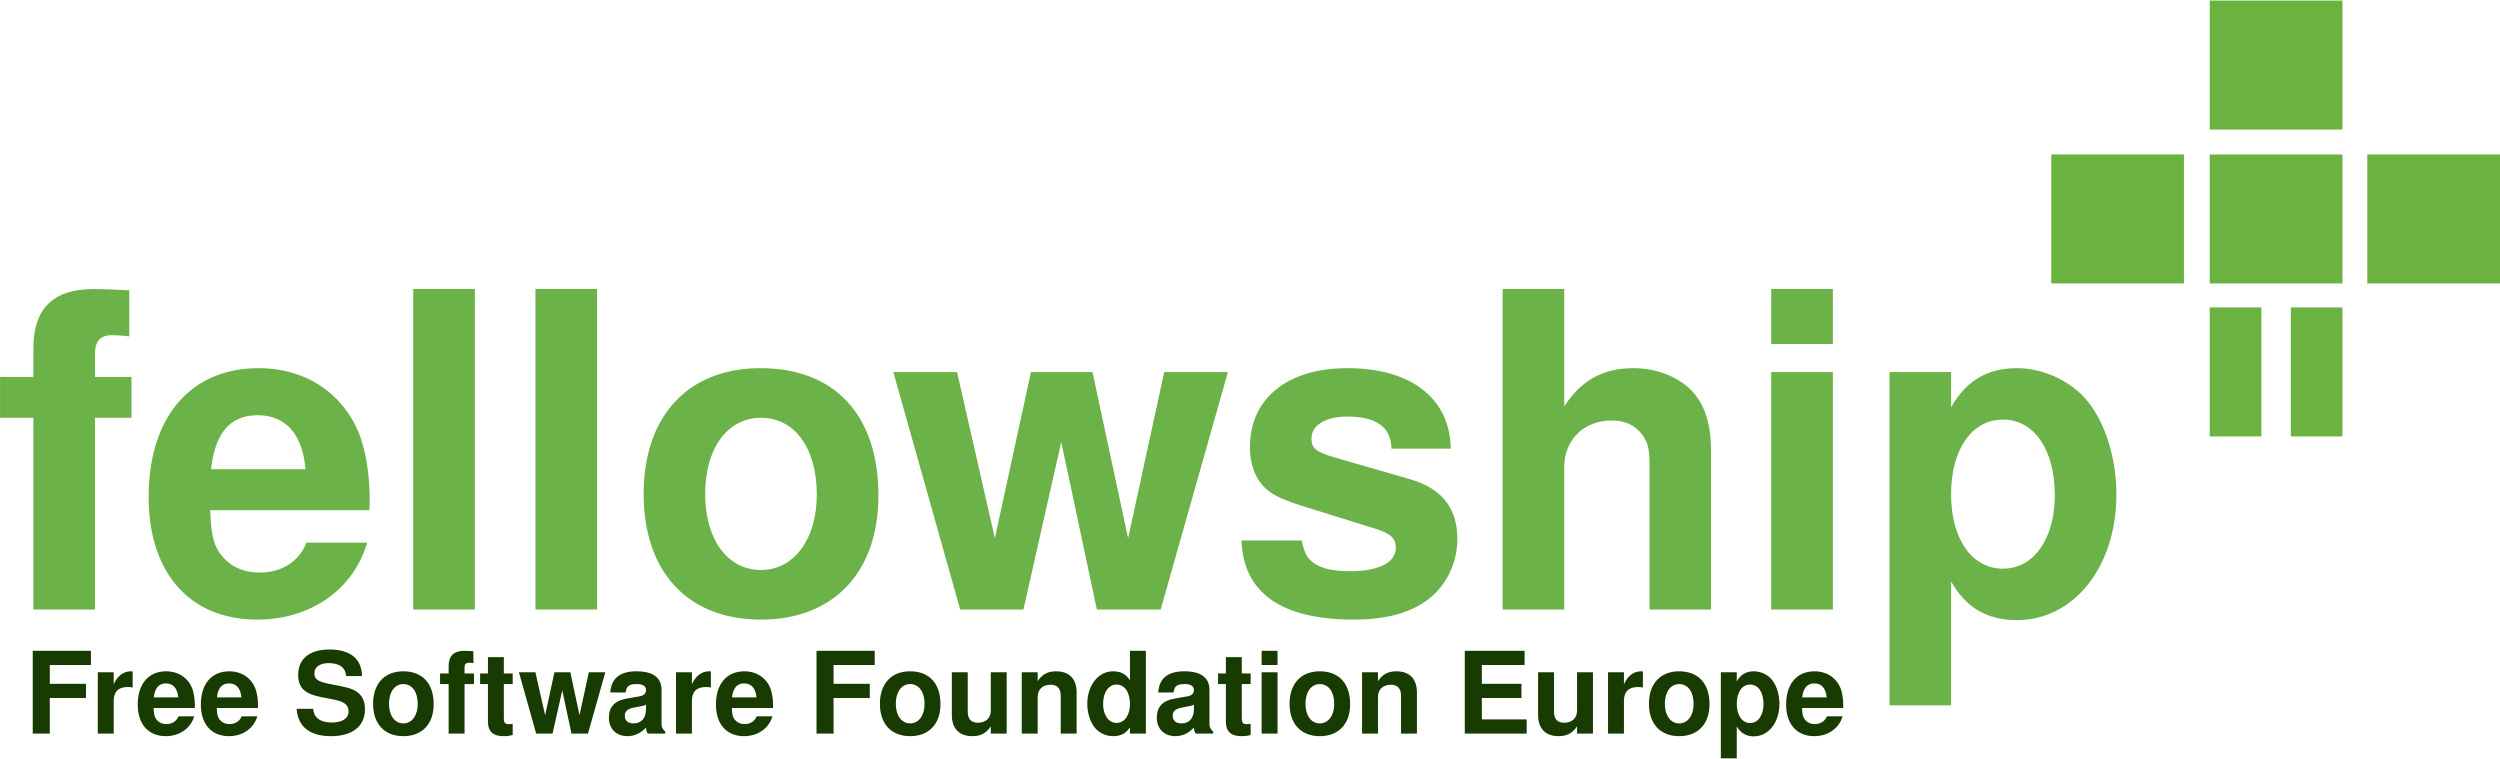
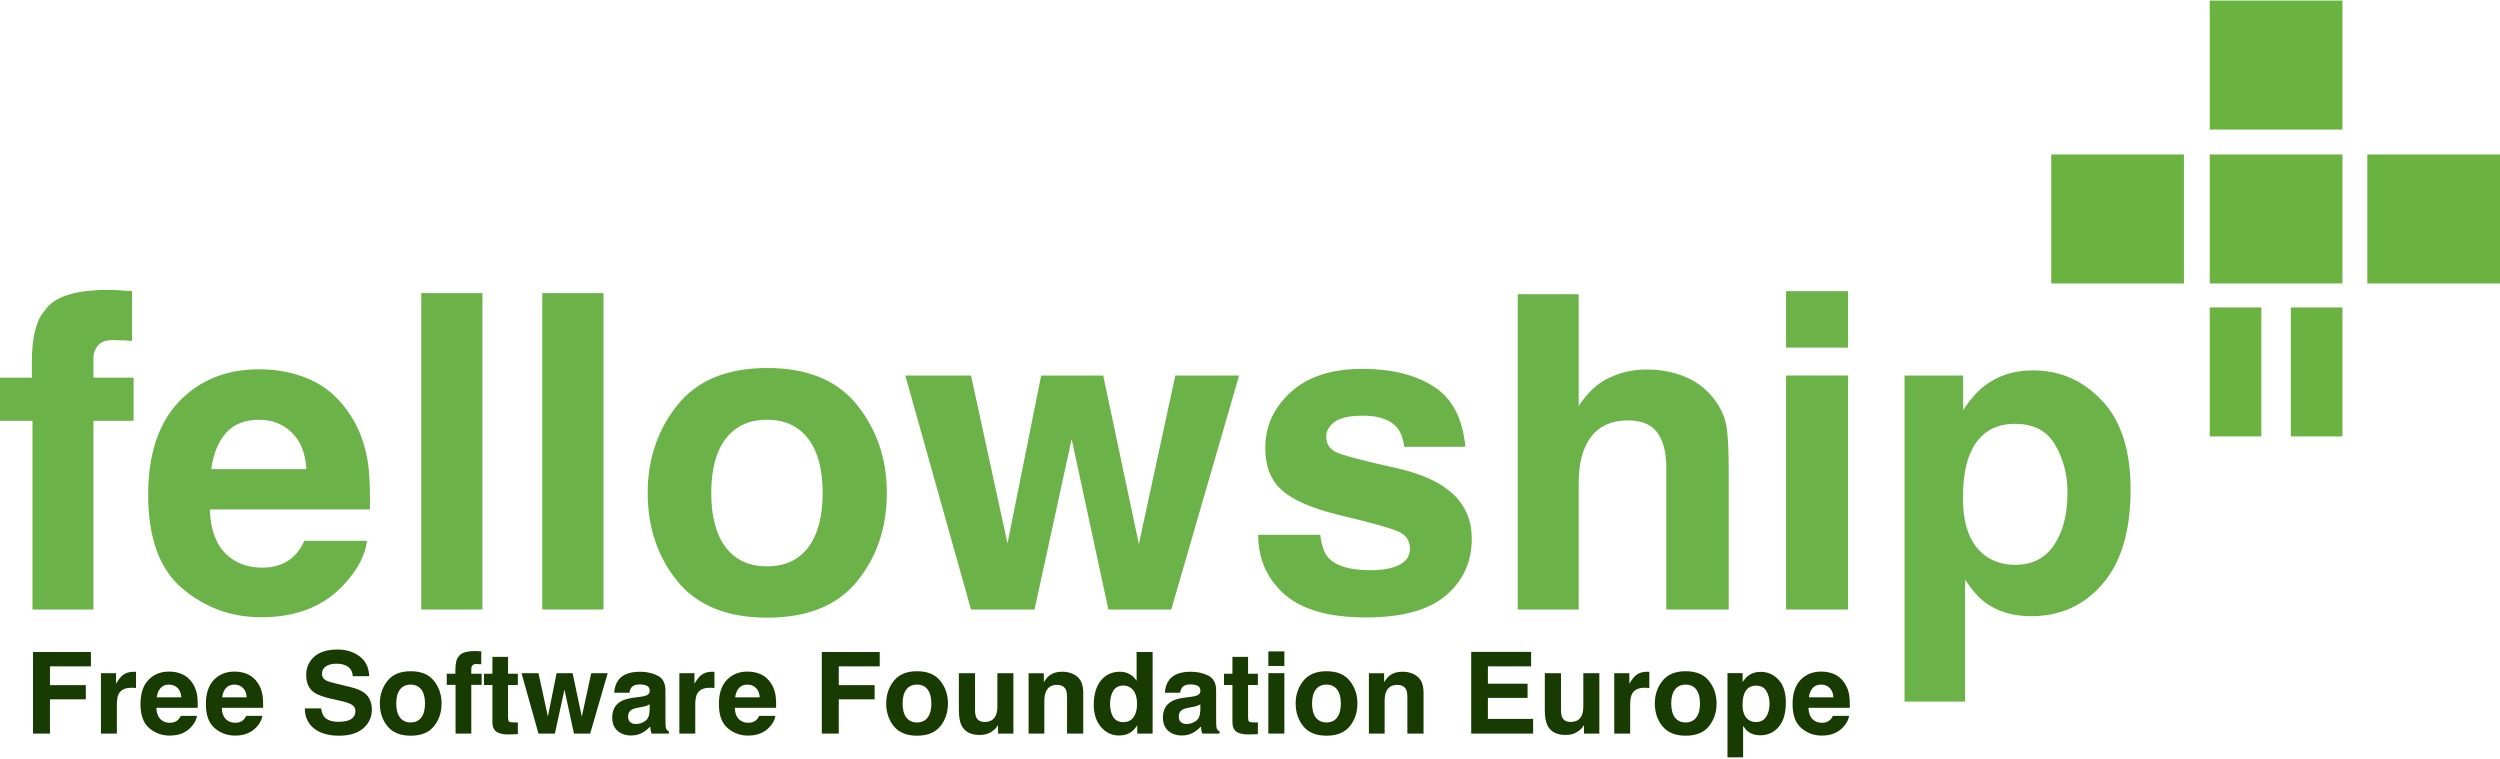
<svg xmlns="http://www.w3.org/2000/svg" version="1.1" width="300" height="91" id="svg2">
  <defs id="defs6" />
  <g transform="matrix(0.7314658,0,0,0.7314658,-1.47464,-146.301)" id="g3898">
    <g transform="translate(0,86.09016)" id="g3866">
-       <text x="1.006" y="213.913" id="text2987" xml:space="preserve" style="font-size:72.123px;font-style:normal;font-variant:normal;font-weight:normal;font-stretch:normal;line-height:125%;letter-spacing:0px;word-spacing:0px;fill:#6bb248;fill-opacity:1;stroke:none;font-family:Nimbus Sans L;-inkscape-font-specification:Nimbus Sans L">
-         <tspan x="1.006" y="213.913" id="tspan2989" style="font-weight:bold;fill:#6bb248;fill-opacity:1;-inkscape-font-specification:Nimbus Sans L Bold">fellowship</tspan>
-       </text>
-       <text x="6.01" y="234.269" id="text2991" xml:space="preserve" style="font-size:18.622px;font-style:normal;font-variant:normal;font-weight:normal;font-stretch:normal;line-height:125%;letter-spacing:0px;word-spacing:0px;fill:#173b00;fill-opacity:1;stroke:none;font-family:Nimbus Sans L;-inkscape-font-specification:Nimbus Sans L">
-         <tspan x="6.01" y="234.269" id="tspan2993" style="font-weight:bold;fill:#173b00;fill-opacity:1;-inkscape-font-specification:Nimbus Sans L Bold">Free Software Foundation Europe</tspan>
-       </text>
+       <g id="text2987" style="font-size:72.123px;font-style:normal;font-variant:normal;font-weight:normal;font-stretch:normal;line-height:125%;letter-spacing:0px;word-spacing:0px;fill:#6bb248;fill-opacity:1;stroke:none;font-family:Nimbus Sans L;-inkscape-font-specification:Nimbus Sans L">
+         <path d="m 19.847,161.476 c 0.634,5e-5 1.209,0.024 1.726,0.07 0.516,0.024 1.221,0.07 2.113,0.141 l 0,8.17 c -0.563,-0.07 -1.514,-0.117 -2.853,-0.141 -1.315,-0.047 -2.23,0.247 -2.747,0.88 -0.493,0.61 -0.74,1.291 -0.74,2.043 -1.6e-5,0.751 -1.6e-5,1.831 0,3.24 l 6.585,0 0,7.078 -6.585,0 0,30.955 -10.001,0 0,-30.955 -5.599,0 0,-7.078 5.494,0 0,-2.465 c -6.2e-6,-4.109 0.693,-6.938 2.078,-8.487 1.456,-2.301 4.965,-3.451 10.53,-3.451" id="path3091" style="font-weight:bold;fill:#6bb248;-inkscape-font-specification:Nimbus Sans L Bold" />
+         <path d="m 44.498,182.782 c -2.324,3e-5 -4.132,0.728 -5.423,2.183 -1.268,1.456 -2.066,3.428 -2.395,5.916 l 15.601,0 c -0.164,-2.653 -0.974,-4.66 -2.43,-6.022 -1.432,-1.385 -3.216,-2.078 -5.353,-2.078 m 0,-8.276 c 3.193,4e-5 6.069,0.599 8.628,1.796 2.559,1.197 4.672,3.087 6.339,5.67 1.503,2.277 2.477,4.919 2.923,7.924 0.258,1.761 0.364,4.296 0.317,7.607 l -26.271,0 c 0.141,3.85 1.35,6.55 3.627,8.1 1.385,0.963 3.052,1.444 5.001,1.444 2.066,10e-6 3.745,-0.587 5.036,-1.761 0.704,-0.634 1.326,-1.514 1.866,-2.641 l 10.248,0 c -0.258,2.277 -1.444,4.59 -3.557,6.938 -3.287,3.733 -7.888,5.599 -13.805,5.599 -4.883,0 -9.191,-1.573 -12.924,-4.719 -3.733,-3.146 -5.599,-8.264 -5.599,-15.354 -2e-6,-6.644 1.679,-11.739 5.036,-15.284 3.381,-3.545 7.759,-5.318 13.136,-5.318 m 0.704,0 0,0" id="path3093" style="font-weight:bold;fill:#6bb248;-inkscape-font-specification:Nimbus Sans L Bold" />
+         <path d="m 81.158,213.913 -10.037,0 0,-51.909 10.037,0 0,51.909" id="path3095" style="font-weight:bold;fill:#6bb248;-inkscape-font-specification:Nimbus Sans L Bold" />
+         <path d="m 101.02,213.913 -10.037,0 0,-51.909 10.037,0 0,51.909" id="path3097" style="font-weight:bold;fill:#6bb248;-inkscape-font-specification:Nimbus Sans L Bold" />
+         <path d="m 127.855,206.834 c 2.935,0 5.188,-1.045 6.761,-3.134 1.573,-2.089 2.359,-5.059 2.359,-8.91 -3e-5,-3.85 -0.787,-6.808 -2.359,-8.874 -1.573,-2.089 -3.827,-3.134 -6.761,-3.134 -2.935,3e-5 -5.2,1.045 -6.797,3.134 -1.573,2.066 -2.36,5.024 -2.359,8.874 -2e-5,3.85 0.786,6.82 2.359,8.91 1.596,2.09 3.862,3.134 6.797,3.134 m 19.651,-12.044 c -4e-5,5.635 -1.62,10.459 -4.86,14.474 -3.24,3.991 -8.158,5.987 -14.756,5.987 -6.597,0 -11.516,-1.996 -14.756,-5.987 -3.24,-4.015 -4.86,-8.839 -4.86,-14.474 -1e-5,-5.541 1.62,-10.342 4.86,-14.403 3.24,-4.062 8.158,-6.092 14.756,-6.092 6.597,4e-5 11.516,2.031 14.756,6.092 3.24,4.062 4.86,8.863 4.86,14.403 m -19.615,-20.284 0,0" id="path3099" style="font-weight:bold;fill:#6bb248;-inkscape-font-specification:Nimbus Sans L Bold" />
+         <path d="m 172.826,175.527 10.177,0 5.846,27.645 5.987,-27.645 10.459,0 -11.128,38.386 -10.318,0 -6.022,-27.962 -6.092,27.962 -10.424,0 -10.776,-38.386 10.776,0 5.987,27.539 5.529,-27.539" id="path3101" style="font-weight:bold;fill:#6bb248;-inkscape-font-specification:Nimbus Sans L Bold" />
+         <path d="m 218.607,201.658 c 0.211,1.784 0.669,3.052 1.373,3.803 1.244,1.338 3.545,2.007 6.902,2.007 1.972,0 3.533,-0.293 4.684,-0.88 1.174,-0.587 1.761,-1.467 1.761,-2.641 -3e-5,-1.127 -0.47,-1.984 -1.409,-2.571 -0.939,-0.587 -4.426,-1.596 -10.459,-3.029 -4.343,-1.08 -7.407,-2.43 -9.191,-4.05 -1.784,-1.596 -2.676,-3.897 -2.676,-6.902 -1e-5,-3.545 1.385,-6.585 4.155,-9.121 2.794,-2.559 6.715,-3.839 11.762,-3.839 4.789,4e-5 8.687,0.963 11.692,2.888 3.029,1.902 4.766,5.2 5.212,9.896 l -10.037,0 c -0.141,-1.291 -0.505,-2.312 -1.092,-3.064 -1.103,-1.362 -2.982,-2.042 -5.635,-2.043 -2.183,4e-5 -3.745,0.34 -4.684,1.021 -0.916,0.681 -1.373,1.479 -1.373,2.395 -2e-5,1.15 0.493,1.984 1.479,2.5 0.986,0.54 4.472,1.467 10.459,2.782 3.991,0.939 6.984,2.36 8.98,4.261 1.972,1.925 2.958,4.332 2.958,7.219 -4e-5,3.803 -1.42,6.914 -4.261,9.332 -2.817,2.395 -7.184,3.592 -13.1,3.592 -6.034,0 -10.494,-1.268 -13.382,-3.803 -2.864,-2.559 -4.296,-5.811 -4.296,-9.755 l 10.177,0 m 7.677,-27.152 0,0" id="path3103" style="font-weight:bold;fill:#6bb248;-inkscape-font-specification:Nimbus Sans L Bold" />
+         <path d="m 272.1,174.541 c 2.371,4e-5 4.519,0.411 6.445,1.233 1.949,0.822 3.545,2.078 4.789,3.768 1.056,1.432 1.702,2.911 1.937,4.437 0.235,1.503 0.352,3.968 0.352,7.395 l 0,22.538 -10.248,0 0,-23.348 c -3e-5,-2.066 -0.352,-3.733 -1.056,-5.001 -0.916,-1.784 -2.653,-2.676 -5.212,-2.676 -2.653,3e-5 -4.672,0.892 -6.057,2.676 -1.362,1.761 -2.043,4.285 -2.043,7.571 l 0,20.778 -10.001,0 0,-51.732 10.001,0 0,18.348 c 1.456,-2.23 3.134,-3.78 5.036,-4.649 1.925,-0.892 3.944,-1.338 6.057,-1.338" id="path3105" style="font-weight:bold;fill:#6bb248;-inkscape-font-specification:Nimbus Sans L Bold" />
+         <path d="m 305.203,170.949 -10.177,0 0,-9.262 10.177,0 0,9.262 m -10.177,4.578 10.177,0 0,38.386 -10.177,0 0,-38.386" id="path3107" style="font-weight:bold;fill:#6bb248;-inkscape-font-specification:Nimbus Sans L Bold" />
+         <path d="m 341.194,194.72 c -3e-5,-2.958 -0.681,-5.576 -2.043,-7.853 -1.338,-2.277 -3.522,-3.416 -6.55,-3.416 -3.639,3e-5 -6.139,1.726 -7.501,5.177 -0.704,1.831 -1.056,4.156 -1.056,6.973 -2e-5,4.461 1.186,7.595 3.557,9.403 1.409,1.056 3.076,1.585 5.001,1.585 2.794,0 4.918,-1.08 6.374,-3.24 1.479,-2.16 2.219,-5.036 2.219,-8.628 m -5.705,-20.038 c 4.484,4e-5 8.276,1.655 11.375,4.965 3.122,3.31 4.684,8.17 4.684,14.579 -4e-5,6.762 -1.526,11.915 -4.578,15.46 -3.029,3.545 -6.938,5.318 -11.727,5.318 -3.052,0 -5.588,-0.763 -7.607,-2.289 -1.103,-0.845 -2.183,-2.078 -3.24,-3.698 l 0,20.003 -9.931,0 0,-53.493 9.614,0 0,5.67 c 1.08,-1.667 2.23,-2.982 3.451,-3.944 2.23,-1.714 4.883,-2.571 7.959,-2.571" id="path3109" style="font-weight:bold;fill:#6bb248;-inkscape-font-specification:Nimbus Sans L Bold" />
+       </g>
+       <g id="text2991" style="font-size:18.622px;font-style:normal;font-variant:normal;font-weight:normal;font-stretch:normal;line-height:125%;letter-spacing:0px;word-spacing:0px;fill:#173b00;fill-opacity:1;stroke:none;font-family:Nimbus Sans L;-inkscape-font-specification:Nimbus Sans L">
+         <path d="m 7.429,220.884 9.502,0 0,2.355 -6.719,0 0,3.082 5.883,0 0,2.328 -5.883,0 0,5.619 -2.782,0 0,-13.384" id="path3112" style="font-weight:bold;fill:#173b00;-inkscape-font-specification:Nimbus Sans L Bold" />
+         <path d="m 23.986,224.121 c 0.048,1e-5 0.088,0.003 0.118,0.009 0.036,1e-5 0.112,0.003 0.227,0.009 l 0,2.655 c -0.164,-0.018 -0.309,-0.03 -0.436,-0.036 -0.127,-0.006 -0.23,-0.009 -0.309,-0.009 -1.043,0 -1.743,0.339 -2.1,1.018 -0.2,0.382 -0.3,0.97 -0.3,1.764 l 0,4.737 -2.61,0 0,-9.911 2.473,0 0,1.728 c 0.4,-0.661 0.749,-1.112 1.046,-1.355 0.485,-0.406 1.115,-0.609 1.891,-0.609" id="path3114" style="font-weight:bold;fill:#173b00;-inkscape-font-specification:Nimbus Sans L Bold" />
+         <path d="m 29.751,226.231 c -0.6,0 -1.067,0.188 -1.4,0.564 -0.327,0.376 -0.533,0.885 -0.618,1.528 l 4.028,0 c -0.042,-0.685 -0.252,-1.203 -0.627,-1.555 -0.37,-0.358 -0.83,-0.536 -1.382,-0.536 m 0,-2.137 c 0.824,1e-5 1.567,0.155 2.228,0.464 0.661,0.309 1.206,0.797 1.637,1.464 0.388,0.588 0.64,1.27 0.755,2.046 0.067,0.455 0.094,1.109 0.082,1.964 l -6.783,0 c 0.036,0.994 0.349,1.691 0.937,2.091 0.358,0.249 0.788,0.373 1.291,0.373 0.533,1e-5 0.967,-0.152 1.3,-0.455 0.182,-0.164 0.342,-0.391 0.482,-0.682 l 2.646,0 c -0.067,0.588 -0.373,1.185 -0.918,1.791 -0.849,0.964 -2.037,1.446 -3.564,1.446 -1.261,0 -2.373,-0.406 -3.337,-1.218 -0.964,-0.812 -1.446,-2.134 -1.446,-3.964 -1e-6,-1.715 0.433,-3.031 1.3,-3.946 0.873,-0.915 2.003,-1.373 3.392,-1.373 m 0.182,0 0,0" id="path3116" style="font-weight:bold;fill:#173b00;-inkscape-font-specification:Nimbus Sans L Bold" />
+         <path d="m 40.48,226.231 c -0.6,0 -1.067,0.188 -1.4,0.564 -0.327,0.376 -0.533,0.885 -0.618,1.528 l 4.028,0 c -0.042,-0.685 -0.252,-1.203 -0.627,-1.555 -0.37,-0.358 -0.83,-0.536 -1.382,-0.536 m 0,-2.137 c 0.824,1e-5 1.567,0.155 2.228,0.464 0.661,0.309 1.206,0.797 1.637,1.464 0.388,0.588 0.64,1.27 0.755,2.046 0.067,0.455 0.094,1.109 0.082,1.964 l -6.783,0 c 0.036,0.994 0.349,1.691 0.937,2.091 0.358,0.249 0.788,0.373 1.291,0.373 0.533,1e-5 0.967,-0.152 1.3,-0.455 0.182,-0.164 0.342,-0.391 0.482,-0.682 l 2.646,0 c -0.067,0.588 -0.373,1.185 -0.918,1.791 -0.849,0.964 -2.037,1.446 -3.564,1.446 -1.261,0 -2.373,-0.406 -3.337,-1.218 -0.964,-0.812 -1.446,-2.134 -1.446,-3.964 0,-1.715 0.433,-3.031 1.3,-3.946 0.873,-0.915 2.003,-1.373 3.392,-1.373 m 0.182,0 0,0" id="path3118" style="font-weight:bold;fill:#173b00;-inkscape-font-specification:Nimbus Sans L Bold" />
+         <path d="m 54.701,230.132 c 0.085,0.612 0.252,1.07 0.5,1.373 0.455,0.552 1.234,0.827 2.337,0.827 0.661,0 1.197,-0.073 1.609,-0.218 0.782,-0.279 1.173,-0.797 1.173,-1.555 -9e-6,-0.443 -0.194,-0.785 -0.582,-1.027 -0.388,-0.236 -0.997,-0.446 -1.828,-0.627 l -1.418,-0.318 c -1.394,-0.315 -2.358,-0.658 -2.891,-1.027 -0.903,-0.618 -1.355,-1.585 -1.355,-2.901 -10e-7,-1.2 0.436,-2.197 1.309,-2.991 0.873,-0.794 2.155,-1.191 3.846,-1.191 1.412,2e-5 2.616,0.376 3.61,1.127 1,0.746 1.525,1.831 1.573,3.255 l -2.691,0 c -0.049,-0.806 -0.4,-1.379 -1.055,-1.719 -0.436,-0.224 -0.979,-0.336 -1.628,-0.336 -0.721,1e-5 -1.297,0.145 -1.728,0.436 -0.43,0.291 -0.646,0.697 -0.646,1.218 -4e-6,0.479 0.212,0.837 0.636,1.073 0.273,0.158 0.855,0.343 1.746,0.555 l 2.31,0.555 c 1.012,0.242 1.776,0.567 2.291,0.973 0.8,0.63 1.2,1.543 1.2,2.737 -1.2e-5,1.224 -0.47,2.243 -1.409,3.055 -0.934,0.806 -2.255,1.209 -3.964,1.209 -1.746,0 -3.119,-0.397 -4.119,-1.191 -1,-0.8 -1.5,-1.897 -1.5,-3.292 l 2.673,0 m 2.719,-9.675 0,0" id="path3120" style="font-weight:bold;fill:#173b00;-inkscape-font-specification:Nimbus Sans L Bold" />
+         <path d="m 69.386,232.441 c 0.758,0 1.34,-0.27 1.746,-0.809 0.406,-0.539 0.609,-1.306 0.609,-2.3 -8e-6,-0.994 -0.203,-1.758 -0.609,-2.291 -0.406,-0.539 -0.988,-0.809 -1.746,-0.809 -0.758,0 -1.343,0.27 -1.755,0.809 -0.406,0.533 -0.609,1.297 -0.609,2.291 -3e-6,0.994 0.203,1.761 0.609,2.3 0.412,0.539 0.997,0.809 1.755,0.809 m 5.074,-3.11 c -1.1e-5,1.455 -0.418,2.701 -1.255,3.737 -0.837,1.03 -2.106,1.546 -3.81,1.546 -1.703,0 -2.973,-0.515 -3.81,-1.546 -0.837,-1.037 -1.255,-2.282 -1.255,-3.737 0,-1.431 0.418,-2.67 1.255,-3.719 0.837,-1.049 2.106,-1.573 3.81,-1.573 1.703,1e-5 2.973,0.524 3.81,1.573 0.837,1.049 1.255,2.288 1.255,3.719 m -5.065,-5.237 0,0" id="path3122" style="font-weight:bold;fill:#173b00;-inkscape-font-specification:Nimbus Sans L Bold" />
+         <path d="m 79.979,220.73 c 0.164,1e-5 0.312,0.006 0.446,0.018 0.133,0.006 0.315,0.018 0.546,0.036 l 0,2.109 c -0.145,-0.018 -0.391,-0.03 -0.737,-0.036 -0.339,-0.012 -0.576,0.064 -0.709,0.227 -0.127,0.158 -0.191,0.333 -0.191,0.527 -5e-6,0.194 -5e-6,0.473 0,0.837 l 1.7,0 0,1.828 -1.7,0 0,7.992 -2.582,0 0,-7.992 -1.446,0 0,-1.828 1.418,0 0,-0.636 c -10e-7,-1.061 0.179,-1.791 0.536,-2.191 0.376,-0.594 1.282,-0.891 2.719,-0.891" id="path3124" style="font-weight:bold;fill:#173b00;-inkscape-font-specification:Nimbus Sans L Bold" />
+         <path d="m 81.415,226.294 0,-1.846 1.382,0 0,-2.764 2.564,0 0,2.764 1.609,0 0,1.846 -1.609,0 0,5.237 c -4e-6,0.406 0.052,0.661 0.155,0.764 0.103,0.097 0.418,0.145 0.946,0.145 0.079,0 0.161,0 0.246,0 0.091,-0.006 0.179,-0.012 0.264,-0.018 l 0,1.937 -1.228,0.045 c -1.224,0.042 -2.061,-0.17 -2.51,-0.636 -0.291,-0.297 -0.436,-0.755 -0.436,-1.373 l 0,-6.101 -1.382,0" id="path3126" style="font-weight:bold;fill:#173b00;-inkscape-font-specification:Nimbus Sans L Bold" />
+         <path d="m 93.327,224.358 2.628,0 1.509,7.138 1.546,-7.138 2.701,0 -2.873,9.911 -2.664,0 -1.555,-7.22 -1.573,7.22 -2.691,0 -2.782,-9.911 2.782,0 1.546,7.11 1.428,-7.11" id="path3128" style="font-weight:bold;fill:#173b00;-inkscape-font-specification:Nimbus Sans L Bold" />
+         <path d="m 108.593,229.45 c -0.164,0.103 -0.33,0.188 -0.5,0.255 -0.164,0.061 -0.391,0.118 -0.682,0.173 l -0.582,0.109 c -0.546,0.097 -0.937,0.215 -1.173,0.355 -0.4,0.236 -0.6,0.603 -0.6,1.1 0,0.443 0.121,0.764 0.364,0.964 0.249,0.194 0.549,0.291 0.9,0.291 0.558,0 1.07,-0.164 1.537,-0.491 0.473,-0.327 0.718,-0.924 0.737,-1.791 l 0,-0.964 m -1.573,-1.209 c 0.479,-0.061 0.821,-0.136 1.027,-0.227 0.37,-0.158 0.555,-0.403 0.555,-0.737 -1e-5,-0.406 -0.142,-0.685 -0.427,-0.837 -0.279,-0.158 -0.691,-0.236 -1.237,-0.236 -0.612,1e-5 -1.046,0.152 -1.3,0.455 -0.182,0.224 -0.303,0.527 -0.364,0.909 l -2.5,0 c 0.055,-0.867 0.297,-1.579 0.727,-2.137 0.685,-0.873 1.861,-1.309 3.528,-1.309 1.085,1e-5 2.049,0.215 2.891,0.646 0.843,0.43 1.264,1.243 1.264,2.437 l 0,4.546 c -1e-5,0.315 0.006,0.697 0.018,1.146 0.018,0.339 0.07,0.57 0.155,0.691 0.085,0.121 0.212,0.221 0.382,0.3 l 0,0.382 -2.819,0 c -0.079,-0.2 -0.133,-0.388 -0.164,-0.564 -0.03,-0.176 -0.055,-0.376 -0.073,-0.6 -0.358,0.388 -0.77,0.718 -1.237,0.991 -0.558,0.321 -1.188,0.482 -1.891,0.482 -0.897,0 -1.64,-0.255 -2.228,-0.764 -0.582,-0.515 -0.873,-1.243 -0.873,-2.182 0,-1.218 0.47,-2.1 1.409,-2.646 0.515,-0.297 1.273,-0.509 2.273,-0.636 l 0.882,-0.109 m 0.136,-4.146 0,0" id="path3130" style="font-weight:bold;fill:#173b00;-inkscape-font-specification:Nimbus Sans L Bold" />
+         <path d="m 118.877,224.121 c 0.049,1e-5 0.088,0.003 0.118,0.009 0.036,1e-5 0.112,0.003 0.227,0.009 l 0,2.655 c -0.164,-0.018 -0.309,-0.03 -0.436,-0.036 -0.127,-0.006 -0.23,-0.009 -0.309,-0.009 -1.043,0 -1.743,0.339 -2.1,1.018 -0.2,0.382 -0.3,0.97 -0.3,1.764 l 0,4.737 -2.61,0 0,-9.911 2.473,0 0,1.728 c 0.4,-0.661 0.749,-1.112 1.046,-1.355 0.485,-0.406 1.115,-0.609 1.891,-0.609" id="path3132" style="font-weight:bold;fill:#173b00;-inkscape-font-specification:Nimbus Sans L Bold" />
+         <path d="m 124.642,226.231 c -0.6,0 -1.067,0.188 -1.4,0.564 -0.327,0.376 -0.533,0.885 -0.618,1.528 l 4.028,0 c -0.042,-0.685 -0.252,-1.203 -0.627,-1.555 -0.37,-0.358 -0.83,-0.536 -1.382,-0.536 m 0,-2.137 c 0.824,1e-5 1.567,0.155 2.228,0.464 0.661,0.309 1.206,0.797 1.637,1.464 0.388,0.588 0.639,1.27 0.755,2.046 0.067,0.455 0.094,1.109 0.082,1.964 l -6.783,0 c 0.036,0.994 0.349,1.691 0.937,2.091 0.358,0.249 0.788,0.373 1.291,0.373 0.533,1e-5 0.967,-0.152 1.3,-0.455 0.182,-0.164 0.342,-0.391 0.482,-0.682 l 2.646,0 c -0.067,0.588 -0.373,1.185 -0.918,1.791 -0.849,0.964 -2.037,1.446 -3.564,1.446 -1.261,0 -2.373,-0.406 -3.337,-1.218 -0.964,-0.812 -1.446,-2.134 -1.446,-3.964 0,-1.715 0.433,-3.031 1.3,-3.946 0.873,-0.915 2.003,-1.373 3.392,-1.373 m 0.182,0 0,0" id="path3134" style="font-weight:bold;fill:#173b00;-inkscape-font-specification:Nimbus Sans L Bold" />
+         <path d="m 136.835,220.884 9.502,0 0,2.355 -6.719,0 0,3.082 5.883,0 0,2.328 -5.883,0 0,5.619 -2.782,0 0,-13.384" id="path3136" style="font-weight:bold;fill:#173b00;-inkscape-font-specification:Nimbus Sans L Bold" />
+         <path d="m 152.456,232.441 c 0.758,0 1.34,-0.27 1.746,-0.809 0.406,-0.539 0.609,-1.306 0.609,-2.3 -1e-5,-0.994 -0.203,-1.758 -0.609,-2.291 -0.406,-0.539 -0.988,-0.809 -1.746,-0.809 -0.758,0 -1.343,0.27 -1.755,0.809 -0.406,0.533 -0.609,1.297 -0.609,2.291 0,0.994 0.203,1.761 0.609,2.3 0.412,0.539 0.997,0.809 1.755,0.809 m 5.074,-3.11 c -1e-5,1.455 -0.418,2.701 -1.255,3.737 -0.837,1.03 -2.106,1.546 -3.81,1.546 -1.703,0 -2.973,-0.515 -3.81,-1.546 -0.837,-1.037 -1.255,-2.282 -1.255,-3.737 0,-1.431 0.418,-2.67 1.255,-3.719 0.837,-1.049 2.106,-1.573 3.81,-1.573 1.703,1e-5 2.973,0.524 3.81,1.573 0.837,1.049 1.255,2.288 1.255,3.719 m -5.065,-5.237 0,0" id="path3138" style="font-weight:bold;fill:#173b00;-inkscape-font-specification:Nimbus Sans L Bold" />
+         <path d="m 161.976,224.358 0,5.974 c 0,0.564 0.067,0.988 0.2,1.273 0.236,0.503 0.7,0.755 1.391,0.755 0.885,0 1.491,-0.358 1.819,-1.073 0.17,-0.388 0.255,-0.9 0.255,-1.537 l 0,-5.392 2.628,0 0,9.911 -2.519,0 0,-1.4 c -0.024,0.03 -0.085,0.121 -0.182,0.273 -0.097,0.152 -0.212,0.285 -0.346,0.4 -0.406,0.364 -0.8,0.612 -1.182,0.746 -0.376,0.133 -0.818,0.2 -1.328,0.2 -1.467,0 -2.455,-0.527 -2.964,-1.582 -0.285,-0.582 -0.427,-1.44 -0.427,-2.573 l 0,-5.974 2.655,0 m 1.819,-0.264 0,0" id="path3140" style="font-weight:bold;fill:#173b00;-inkscape-font-specification:Nimbus Sans L Bold" />
+         <path d="m 176.233,224.121 c 1.024,1e-5 1.861,0.27 2.51,0.809 0.655,0.533 0.982,1.421 0.982,2.664 l 0,6.674 -2.655,0 0,-6.028 c -1e-5,-0.521 -0.07,-0.921 -0.209,-1.2 -0.255,-0.509 -0.74,-0.764 -1.455,-0.764 -0.879,1e-5 -1.482,0.373 -1.809,1.118 -0.17,0.394 -0.255,0.897 -0.255,1.509 l 0,5.365 -2.582,0 0,-9.893 2.5,0 0,1.446 c 0.333,-0.509 0.649,-0.876 0.946,-1.1 0.533,-0.4 1.209,-0.6 2.028,-0.6 m -0.955,-0.027 0,0" id="path3142" style="font-weight:bold;fill:#173b00;-inkscape-font-specification:Nimbus Sans L Bold" />
+         <path d="m 185.744,224.121 c 0.6,1e-5 1.134,0.133 1.6,0.4 0.467,0.261 0.846,0.624 1.137,1.091 l 0,-4.728 2.628,0 0,13.384 -2.519,0 0,-1.373 c -0.37,0.588 -0.791,1.015 -1.264,1.282 -0.473,0.267 -1.061,0.4 -1.764,0.4 -1.158,0 -2.134,-0.467 -2.928,-1.4 -0.788,-0.94 -1.182,-2.143 -1.182,-3.61 0,-1.691 0.388,-3.022 1.164,-3.992 0.782,-0.97 1.825,-1.455 3.128,-1.455 m 0.564,8.274 c 0.733,0 1.291,-0.273 1.673,-0.818 0.382,-0.546 0.573,-1.252 0.573,-2.119 -1e-5,-1.212 -0.306,-2.079 -0.918,-2.6 -0.376,-0.315 -0.812,-0.473 -1.309,-0.473 -0.758,1e-5 -1.315,0.288 -1.673,0.864 -0.352,0.57 -0.527,1.279 -0.527,2.128 0,0.915 0.179,1.649 0.536,2.2 0.364,0.546 0.912,0.818 1.646,0.818" id="path3144" style="font-weight:bold;fill:#173b00;-inkscape-font-specification:Nimbus Sans L Bold" />
+         <path d="m 198.937,229.45 c -0.164,0.103 -0.33,0.188 -0.5,0.255 -0.164,0.061 -0.391,0.118 -0.682,0.173 l -0.582,0.109 c -0.546,0.097 -0.937,0.215 -1.173,0.355 -0.4,0.236 -0.6,0.603 -0.6,1.1 0,0.443 0.121,0.764 0.364,0.964 0.249,0.194 0.549,0.291 0.9,0.291 0.558,0 1.07,-0.164 1.537,-0.491 0.473,-0.327 0.718,-0.924 0.737,-1.791 l 0,-0.964 m -1.573,-1.209 c 0.479,-0.061 0.821,-0.136 1.027,-0.227 0.37,-0.158 0.555,-0.403 0.555,-0.737 0,-0.406 -0.142,-0.685 -0.427,-0.837 -0.279,-0.158 -0.691,-0.236 -1.237,-0.236 -0.612,1e-5 -1.046,0.152 -1.3,0.455 -0.182,0.224 -0.303,0.527 -0.364,0.909 l -2.5,0 c 0.055,-0.867 0.297,-1.579 0.727,-2.137 0.685,-0.873 1.861,-1.309 3.528,-1.309 1.085,1e-5 2.049,0.215 2.891,0.646 0.843,0.43 1.264,1.243 1.264,2.437 l 0,4.546 c -10e-6,0.315 0.006,0.697 0.018,1.146 0.018,0.339 0.07,0.57 0.155,0.691 0.085,0.121 0.212,0.221 0.382,0.3 l 0,0.382 -2.819,0 c -0.079,-0.2 -0.133,-0.388 -0.164,-0.564 -0.03,-0.176 -0.055,-0.376 -0.073,-0.6 -0.358,0.388 -0.77,0.718 -1.237,0.991 -0.558,0.321 -1.188,0.482 -1.891,0.482 -0.897,0 -1.64,-0.255 -2.228,-0.764 -0.582,-0.515 -0.873,-1.243 -0.873,-2.182 0,-1.218 0.47,-2.1 1.409,-2.646 0.515,-0.297 1.273,-0.509 2.273,-0.636 l 0.882,-0.109 m 0.136,-4.146 0,0" id="path3146" style="font-weight:bold;fill:#173b00;-inkscape-font-specification:Nimbus Sans L Bold" />
+         <path d="m 202.82,226.294 0,-1.846 1.382,0 0,-2.764 2.564,0 0,2.764 1.609,0 0,1.846 -1.609,0 0,5.237 c -1e-5,0.406 0.051,0.661 0.155,0.764 0.103,0.097 0.418,0.145 0.946,0.145 0.079,0 0.161,0 0.245,0 0.091,-0.006 0.179,-0.012 0.264,-0.018 l 0,1.937 -1.228,0.045 c -1.224,0.042 -2.061,-0.17 -2.51,-0.636 -0.291,-0.297 -0.436,-0.755 -0.436,-1.373 l 0,-6.101 -1.382,0" id="path3148" style="font-weight:bold;fill:#173b00;-inkscape-font-specification:Nimbus Sans L Bold" />
+         <path d="m 212.722,223.176 -2.628,0 0,-2.391 2.628,0 0,2.391 m -2.628,1.182 2.628,0 0,9.911 -2.628,0 0,-9.911" id="path3150" style="font-weight:bold;fill:#173b00;-inkscape-font-specification:Nimbus Sans L Bold" />
+         <path d="m 219.632,232.441 c 0.758,0 1.34,-0.27 1.746,-0.809 0.406,-0.539 0.609,-1.306 0.609,-2.3 -1e-5,-0.994 -0.203,-1.758 -0.609,-2.291 -0.406,-0.539 -0.988,-0.809 -1.746,-0.809 -0.758,0 -1.343,0.27 -1.755,0.809 -0.406,0.533 -0.609,1.297 -0.609,2.291 0,0.994 0.203,1.761 0.609,2.3 0.412,0.539 0.997,0.809 1.755,0.809 m 5.074,-3.11 c -1e-5,1.455 -0.418,2.701 -1.255,3.737 -0.837,1.03 -2.106,1.546 -3.81,1.546 -1.703,0 -2.973,-0.515 -3.81,-1.546 -0.837,-1.037 -1.255,-2.282 -1.255,-3.737 0,-1.431 0.418,-2.67 1.255,-3.719 0.837,-1.049 2.106,-1.573 3.81,-1.573 1.703,1e-5 2.973,0.524 3.81,1.573 0.837,1.049 1.255,2.288 1.255,3.719 m -5.065,-5.237 0,0" id="path3152" style="font-weight:bold;fill:#173b00;-inkscape-font-specification:Nimbus Sans L Bold" />
+         <path d="m 232.062,224.121 c 1.024,1e-5 1.861,0.27 2.51,0.809 0.655,0.533 0.982,1.421 0.982,2.664 l 0,6.674 -2.655,0 0,-6.028 c -1e-5,-0.521 -0.07,-0.921 -0.209,-1.2 -0.255,-0.509 -0.74,-0.764 -1.455,-0.764 -0.879,1e-5 -1.482,0.373 -1.809,1.118 -0.17,0.394 -0.255,0.897 -0.255,1.509 l 0,5.365 -2.582,0 0,-9.893 2.5,0 0,1.446 c 0.333,-0.509 0.649,-0.876 0.946,-1.1 0.533,-0.4 1.209,-0.6 2.028,-0.6 m -0.955,-0.027 0,0" id="path3154" style="font-weight:bold;fill:#173b00;-inkscape-font-specification:Nimbus Sans L Bold" />
+         <path d="m 253.202,223.239 -7.092,0 0,2.846 6.51,0 0,2.328 -6.51,0 0,3.446 7.42,0 0,2.41 -10.156,0 0,-13.403 9.829,0 0,2.373" id="path3156" style="font-weight:bold;fill:#173b00;-inkscape-font-specification:Nimbus Sans L Bold" />
+         <path d="m 258.103,224.358 0,5.974 c -1e-5,0.564 0.067,0.988 0.2,1.273 0.236,0.503 0.7,0.755 1.391,0.755 0.885,0 1.491,-0.358 1.819,-1.073 0.17,-0.388 0.255,-0.9 0.255,-1.537 l 0,-5.392 2.628,0 0,9.911 -2.519,0 0,-1.4 c -0.024,0.03 -0.085,0.121 -0.182,0.273 -0.097,0.152 -0.212,0.285 -0.346,0.4 -0.406,0.364 -0.8,0.612 -1.182,0.746 -0.376,0.133 -0.818,0.2 -1.328,0.2 -1.467,0 -2.455,-0.527 -2.964,-1.582 -0.285,-0.582 -0.427,-1.44 -0.427,-2.573 l 0,-5.974 2.655,0 m 1.819,-0.264 0,0" id="path3158" style="font-weight:bold;fill:#173b00;-inkscape-font-specification:Nimbus Sans L Bold" />
+         <path d="m 272.251,224.121 c 0.049,1e-5 0.088,0.003 0.118,0.009 0.036,1e-5 0.112,0.003 0.227,0.009 l 0,2.655 c -0.164,-0.018 -0.309,-0.03 -0.436,-0.036 -0.127,-0.006 -0.23,-0.009 -0.309,-0.009 -1.043,0 -1.743,0.339 -2.1,1.018 -0.2,0.382 -0.3,0.97 -0.3,1.764 l 0,4.737 -2.61,0 0,-9.911 2.473,0 0,1.728 c 0.4,-0.661 0.749,-1.112 1.046,-1.355 0.485,-0.406 1.115,-0.609 1.891,-0.609" id="path3160" style="font-weight:bold;fill:#173b00;-inkscape-font-specification:Nimbus Sans L Bold" />
+         <path d="m 278.552,232.441 c 0.758,0 1.34,-0.27 1.746,-0.809 0.406,-0.539 0.609,-1.306 0.609,-2.3 -10e-6,-0.994 -0.203,-1.758 -0.609,-2.291 -0.406,-0.539 -0.988,-0.809 -1.746,-0.809 -0.758,0 -1.343,0.27 -1.755,0.809 -0.406,0.533 -0.609,1.297 -0.609,2.291 -1e-5,0.994 0.203,1.761 0.609,2.3 0.412,0.539 0.997,0.809 1.755,0.809 m 5.074,-3.11 c -10e-6,1.455 -0.418,2.701 -1.255,3.737 -0.837,1.03 -2.106,1.546 -3.81,1.546 -1.703,0 -2.973,-0.515 -3.81,-1.546 -0.837,-1.037 -1.255,-2.282 -1.255,-3.737 0,-1.431 0.418,-2.67 1.255,-3.719 0.837,-1.049 2.106,-1.573 3.81,-1.573 1.703,1e-5 2.973,0.524 3.81,1.573 0.837,1.049 1.255,2.288 1.255,3.719 m -5.065,-5.237 0,0" id="path3162" style="font-weight:bold;fill:#173b00;-inkscape-font-specification:Nimbus Sans L Bold" />
+         <path d="m 292.319,229.313 c -10e-6,-0.764 -0.176,-1.44 -0.527,-2.028 -0.346,-0.588 -0.909,-0.882 -1.691,-0.882 -0.94,0 -1.585,0.446 -1.937,1.337 -0.182,0.473 -0.273,1.073 -0.273,1.8 0,1.152 0.306,1.961 0.918,2.428 0.364,0.273 0.794,0.409 1.291,0.409 0.721,0 1.27,-0.279 1.646,-0.837 0.382,-0.558 0.573,-1.3 0.573,-2.228 m -1.473,-5.174 c 1.158,1e-5 2.137,0.427 2.937,1.282 0.806,0.855 1.209,2.11 1.209,3.764 -10e-6,1.746 -0.394,3.076 -1.182,3.992 -0.782,0.915 -1.791,1.373 -3.028,1.373 -0.788,0 -1.443,-0.197 -1.964,-0.591 -0.285,-0.218 -0.564,-0.536 -0.837,-0.955 l 0,5.165 -2.564,0 0,-13.812 2.482,0 0,1.464 c 0.279,-0.43 0.576,-0.77 0.891,-1.018 0.576,-0.442 1.261,-0.664 2.055,-0.664" id="path3164" style="font-weight:bold;fill:#173b00;-inkscape-font-specification:Nimbus Sans L Bold" />
+         <path d="m 300.784,226.231 c -0.6,0 -1.067,0.188 -1.4,0.564 -0.327,0.376 -0.533,0.885 -0.618,1.528 l 4.028,0 c -0.042,-0.685 -0.252,-1.203 -0.627,-1.555 -0.37,-0.358 -0.83,-0.536 -1.382,-0.536 m 0,-2.137 c 0.824,1e-5 1.567,0.155 2.228,0.464 0.661,0.309 1.206,0.797 1.637,1.464 0.388,0.588 0.64,1.27 0.755,2.046 0.067,0.455 0.094,1.109 0.082,1.964 l -6.783,0 c 0.036,0.994 0.349,1.691 0.937,2.091 0.358,0.249 0.788,0.373 1.291,0.373 0.533,1e-5 0.967,-0.152 1.3,-0.455 0.182,-0.164 0.342,-0.391 0.482,-0.682 l 2.646,0 c -0.067,0.588 -0.373,1.185 -0.918,1.791 -0.849,0.964 -2.037,1.446 -3.564,1.446 -1.261,0 -2.373,-0.406 -3.337,-1.218 -0.964,-0.812 -1.446,-2.134 -1.446,-3.964 0,-1.715 0.433,-3.031 1.3,-3.946 0.873,-0.915 2.003,-1.373 3.392,-1.373 m 0.182,0 0,0" id="path3166" style="font-weight:bold;fill:#173b00;-inkscape-font-specification:Nimbus Sans L Bold" />
+       </g>
    </g>
    <g transform="matrix(1.269279,0,0,1.269279,-18.07676,247.9239)" id="g3858" style="fill:#6bb340;fill-opacity:1">
      <rect width="6.67" height="16.674" rx="0" ry="0" x="301.438" y="1.985" id="rect7506" style="fill:#6bb340;fill-opacity:1;stroke:none" />
      <rect width="17.151" height="16.674" rx="0" ry="0" x="321.804" y="-17.786" id="rect7508" style="fill:#6bb340;fill-opacity:1;stroke:none" />
      <rect width="17.151" height="16.674" rx="0" ry="0" x="280.952" y="-17.786" id="rect7510" style="fill:#6bb340;fill-opacity:1;stroke:none" />
      <rect width="6.67" height="16.674" rx="0" ry="0" x="311.919" y="1.985" id="rect7512" style="fill:#6bb340;fill-opacity:1;stroke:none" />
      <rect width="17.151" height="16.674" rx="0" ry="0" x="301.438" y="-37.676" id="rect7514" style="fill:#6bb340;fill-opacity:1;stroke:none" />
      <rect width="17.151" height="16.674" rx="0" ry="0" x="301.438" y="-17.786" id="rect7516" style="fill:#6bb340;fill-opacity:1;stroke:none" />
    </g>
  </g>
</svg>
